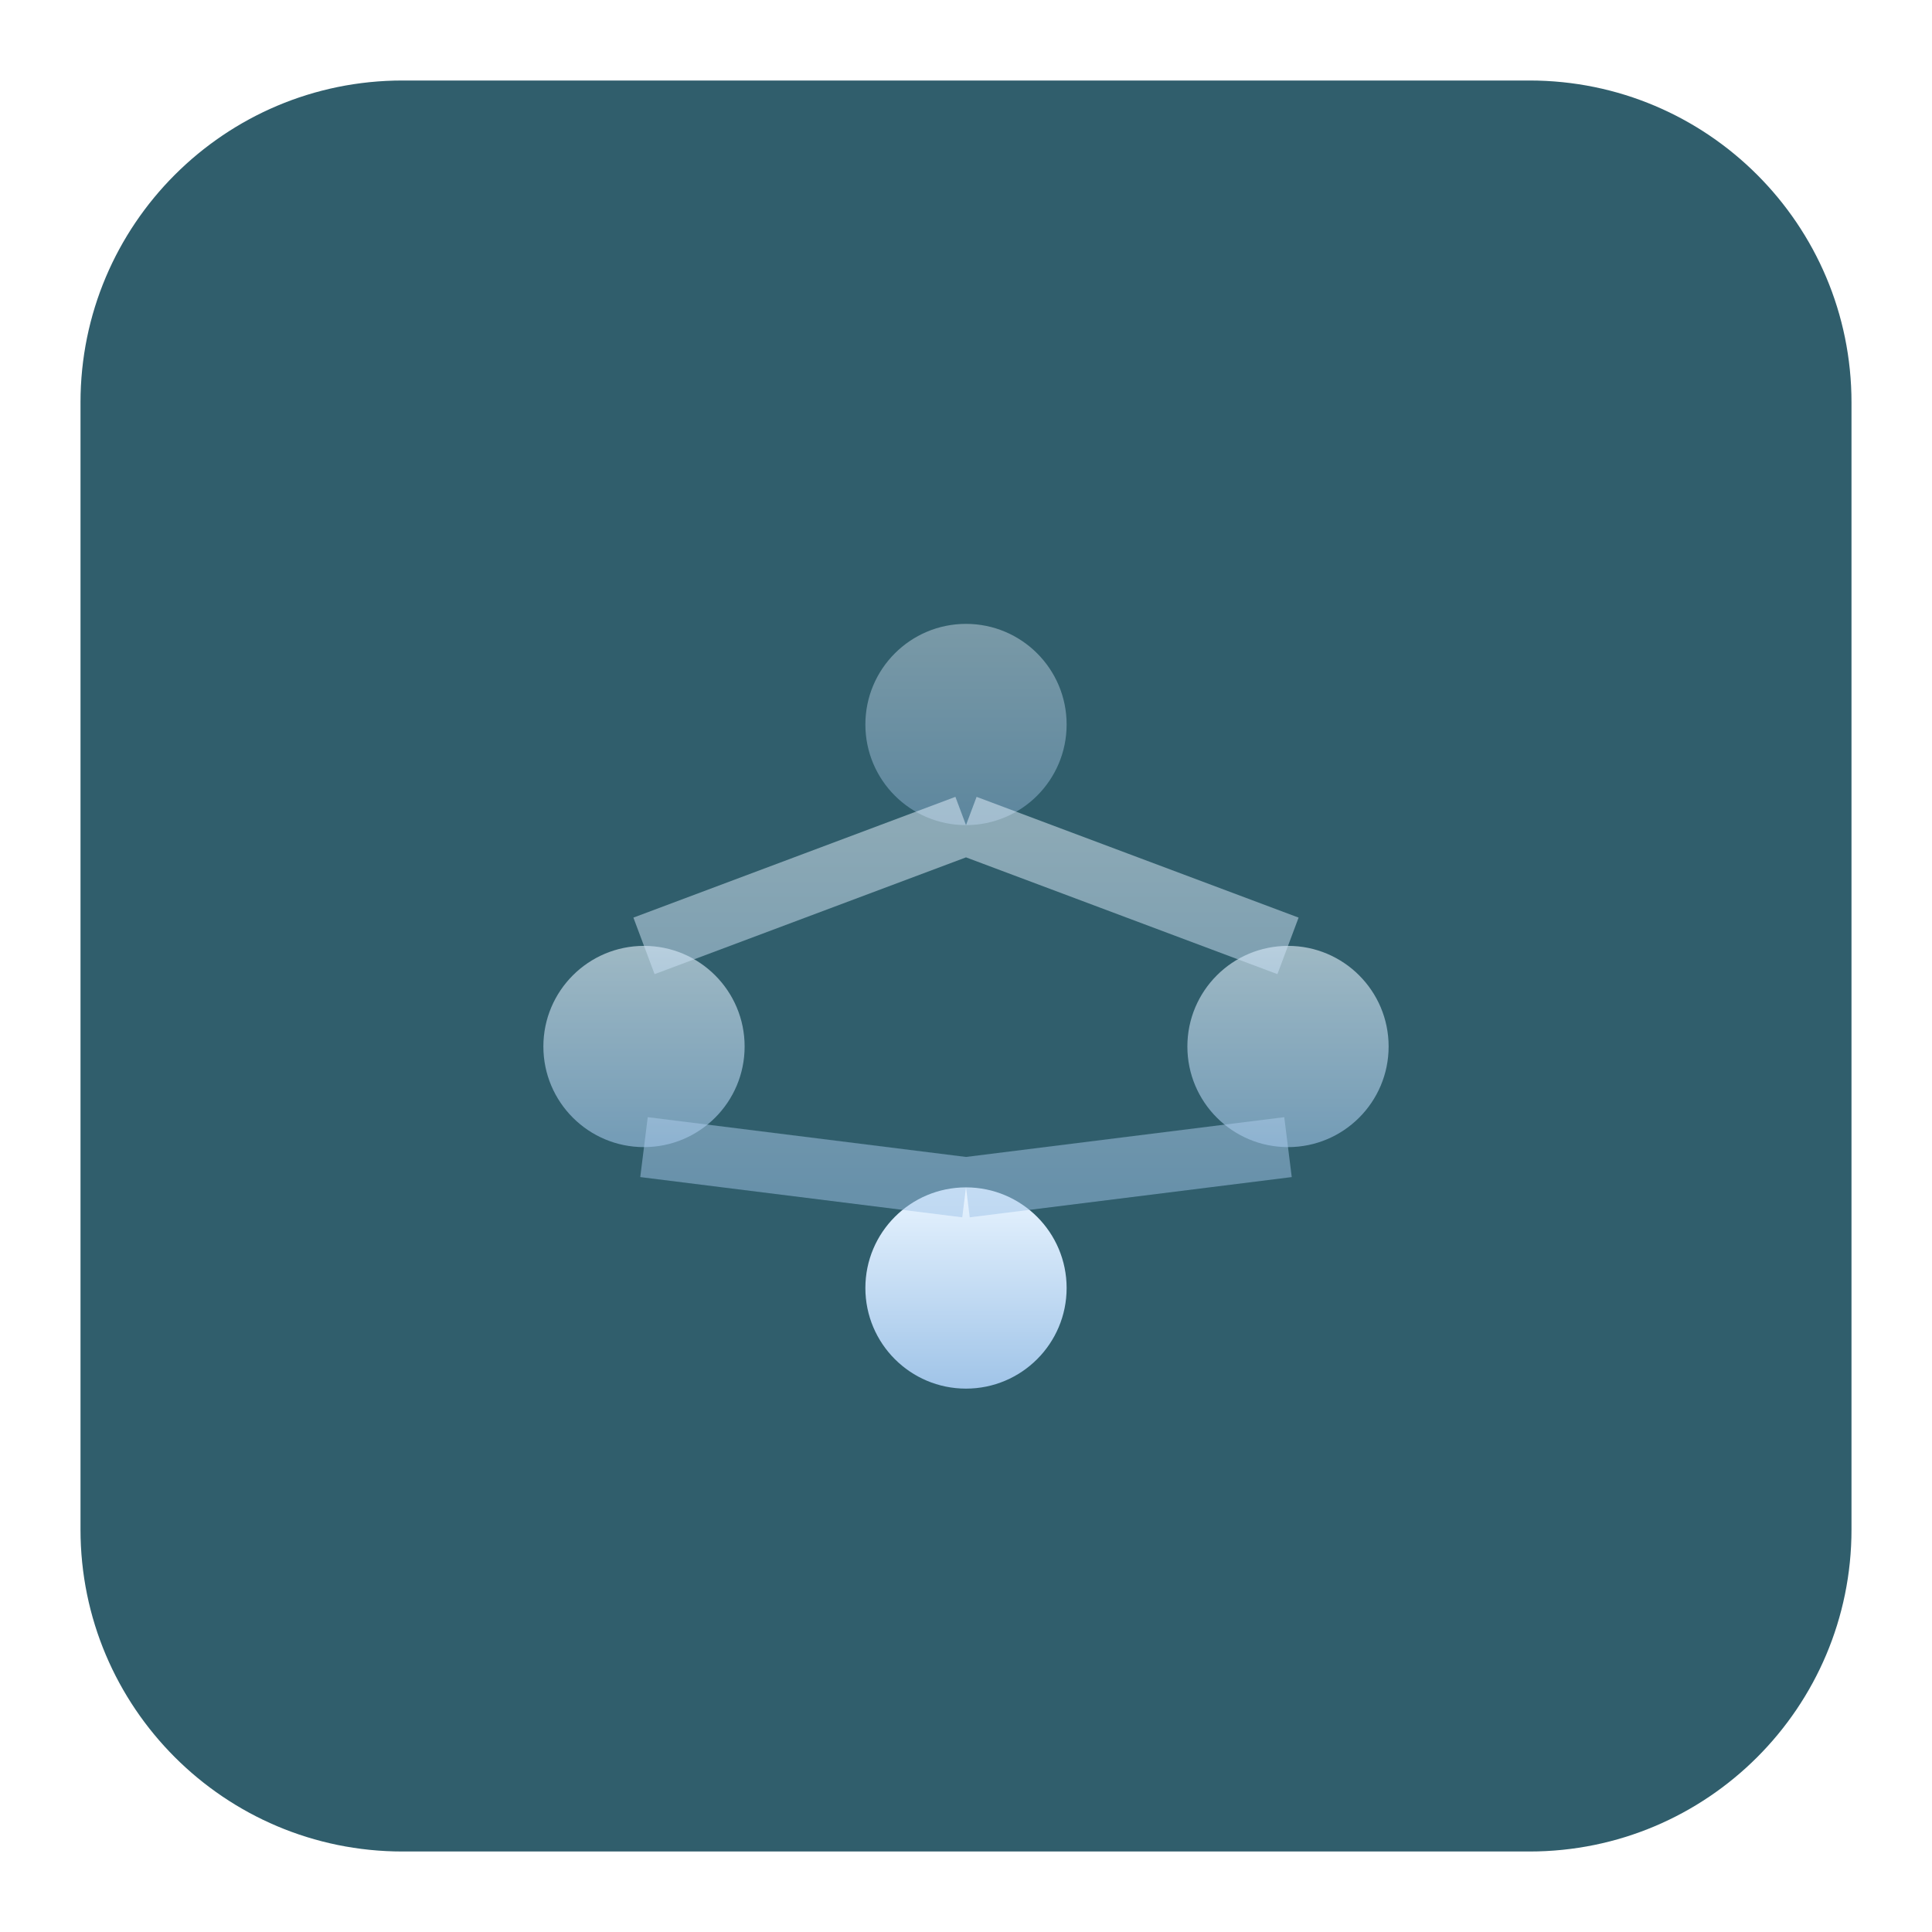
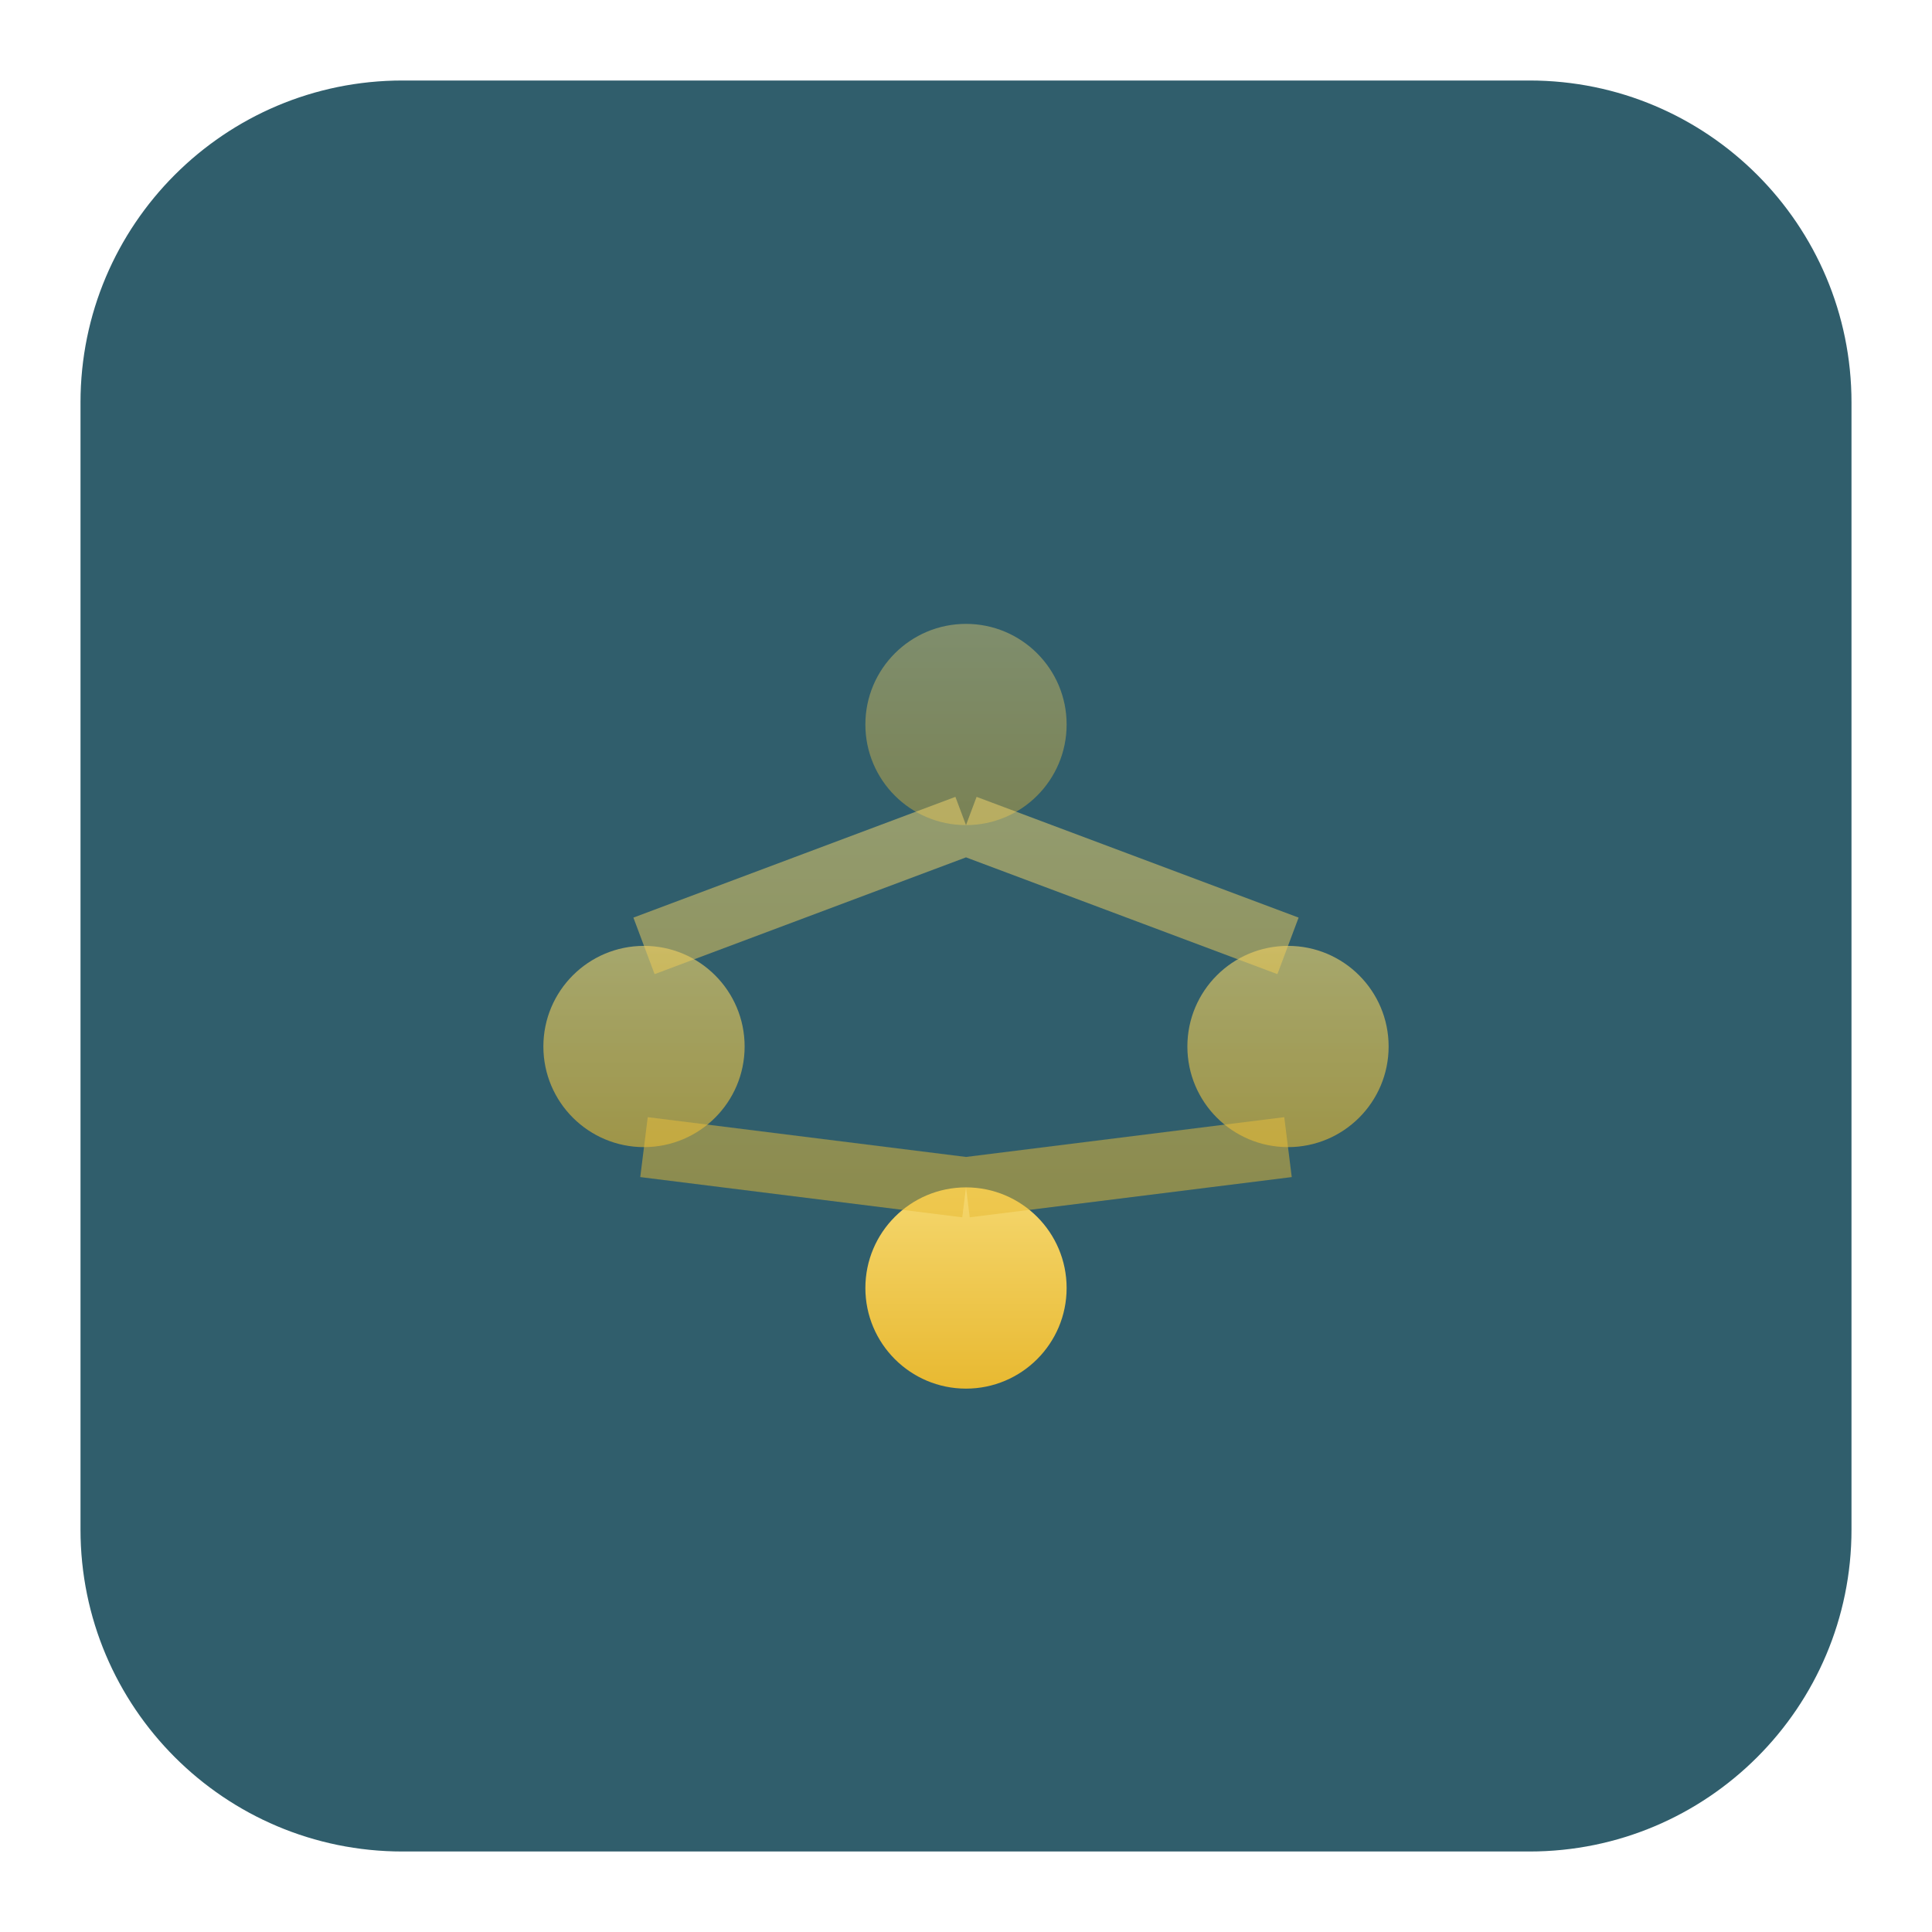
<svg xmlns="http://www.w3.org/2000/svg" viewBox="0 0 48 48" width="48" height="48">
  <defs>
-     <linearGradient id="lightningGrad" x1="0%" y1="0%" x2="0%" y2="100%">
-       <stop offset="0%" style="stop-color:#E8F4FF;stop-opacity:1" />
-       <stop offset="100%" style="stop-color:#A0C4E8;stop-opacity:1" />
+     <linearGradient id="goldGrad" x1="0%" y1="0%" x2="0%" y2="100%">
+       <stop offset="0%" style="stop-color:#f5d76e;stop-opacity:1" />
+       <stop offset="100%" style="stop-color:#e8b931;stop-opacity:1" />
    </linearGradient>
  </defs>
  <rect x="2" y="2" width="44" height="44" rx="8" fill="#1A4D5C" opacity="0.9" />
-   <circle cx="24" cy="18" r="2.5" fill="url(#lightningGrad)" opacity="0.4" />
-   <circle cx="16" cy="26" r="2.5" fill="url(#lightningGrad)" opacity="0.6" />
-   <circle cx="32" cy="26" r="2.5" fill="url(#lightningGrad)" opacity="0.6" />
-   <circle cx="24" cy="32" r="2.5" fill="url(#lightningGrad)" />
-   <path d="M24 20.5L16 23.5M24 20.5L32 23.5M16 28.5L24 29.5M32 28.5L24 29.5" stroke="url(#lightningGrad)" stroke-width="1.5" opacity="0.5" />
+   <circle cx="24" cy="18" r="2.5" fill="url(#goldGrad)" opacity="0.4" />
+   <circle cx="16" cy="26" r="2.5" fill="url(#goldGrad)" opacity="0.6" />
+   <circle cx="32" cy="26" r="2.5" fill="url(#goldGrad)" opacity="0.6" />
+   <circle cx="24" cy="32" r="2.5" fill="url(#goldGrad)" />
+   <path d="M24 20.5L16 23.5M24 20.5L32 23.5M16 28.5L24 29.5M32 28.5L24 29.5" stroke="url(#goldGrad)" stroke-width="1.5" opacity="0.5" />
</svg>
